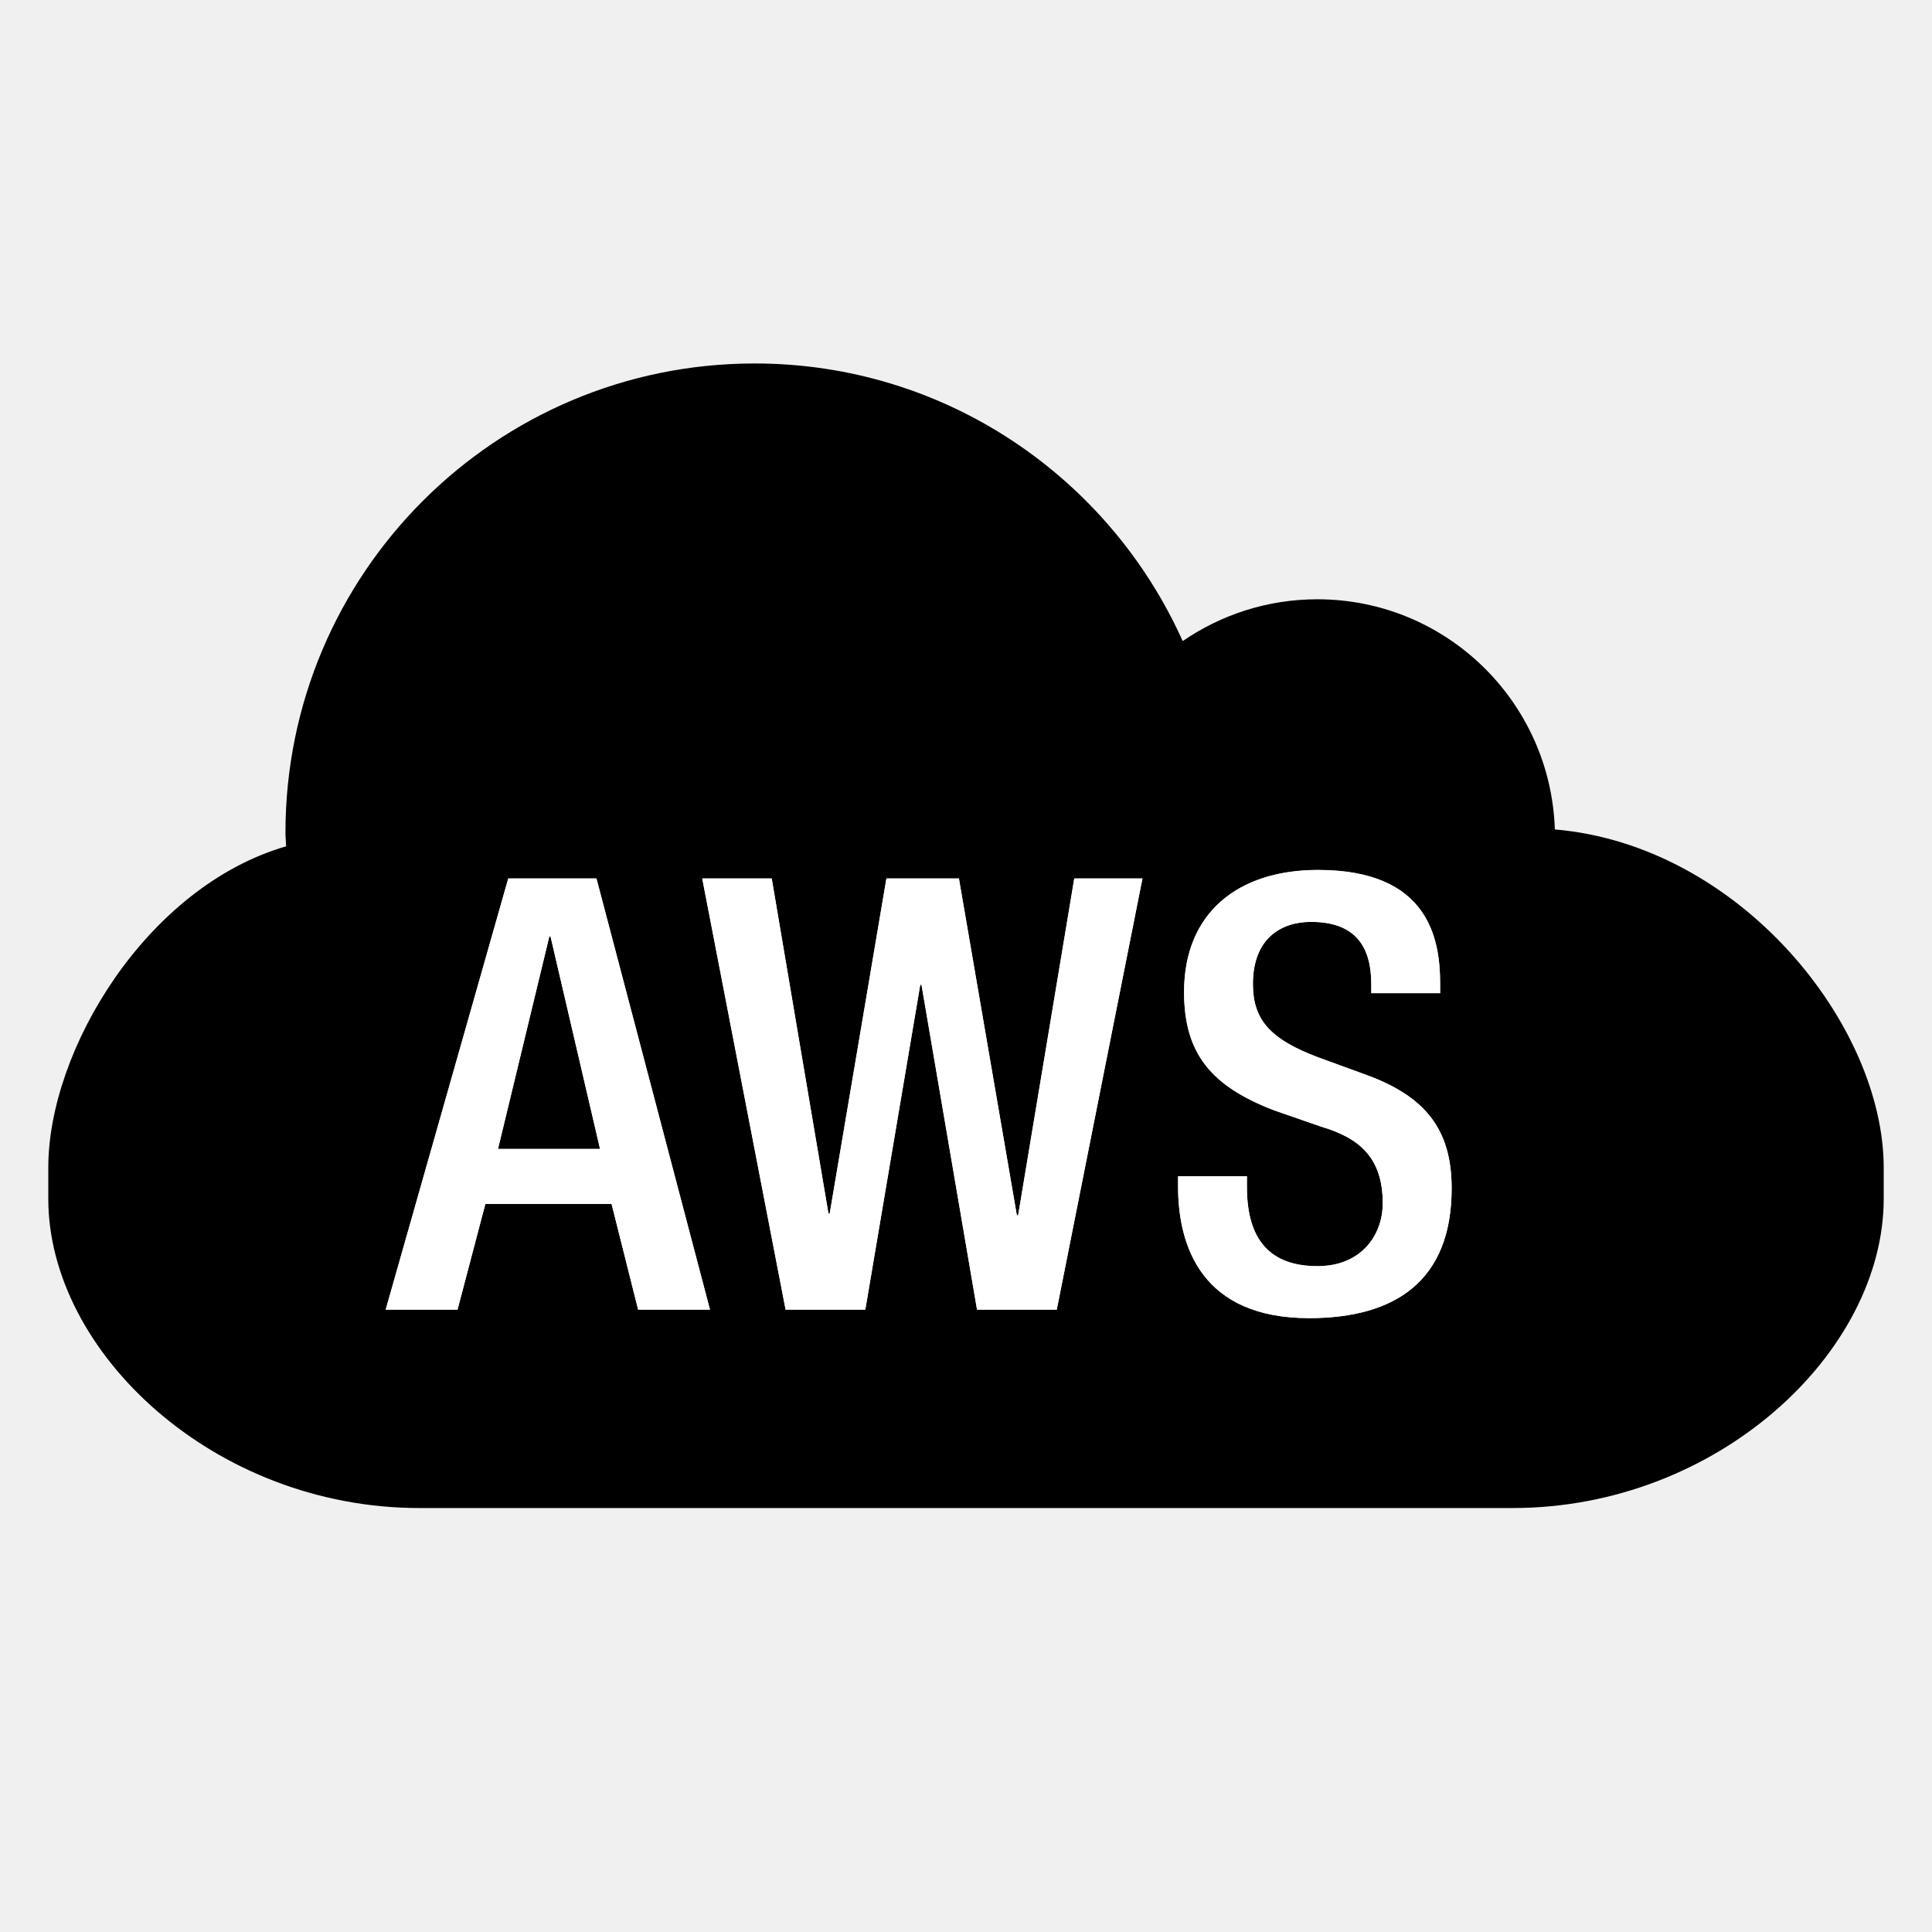
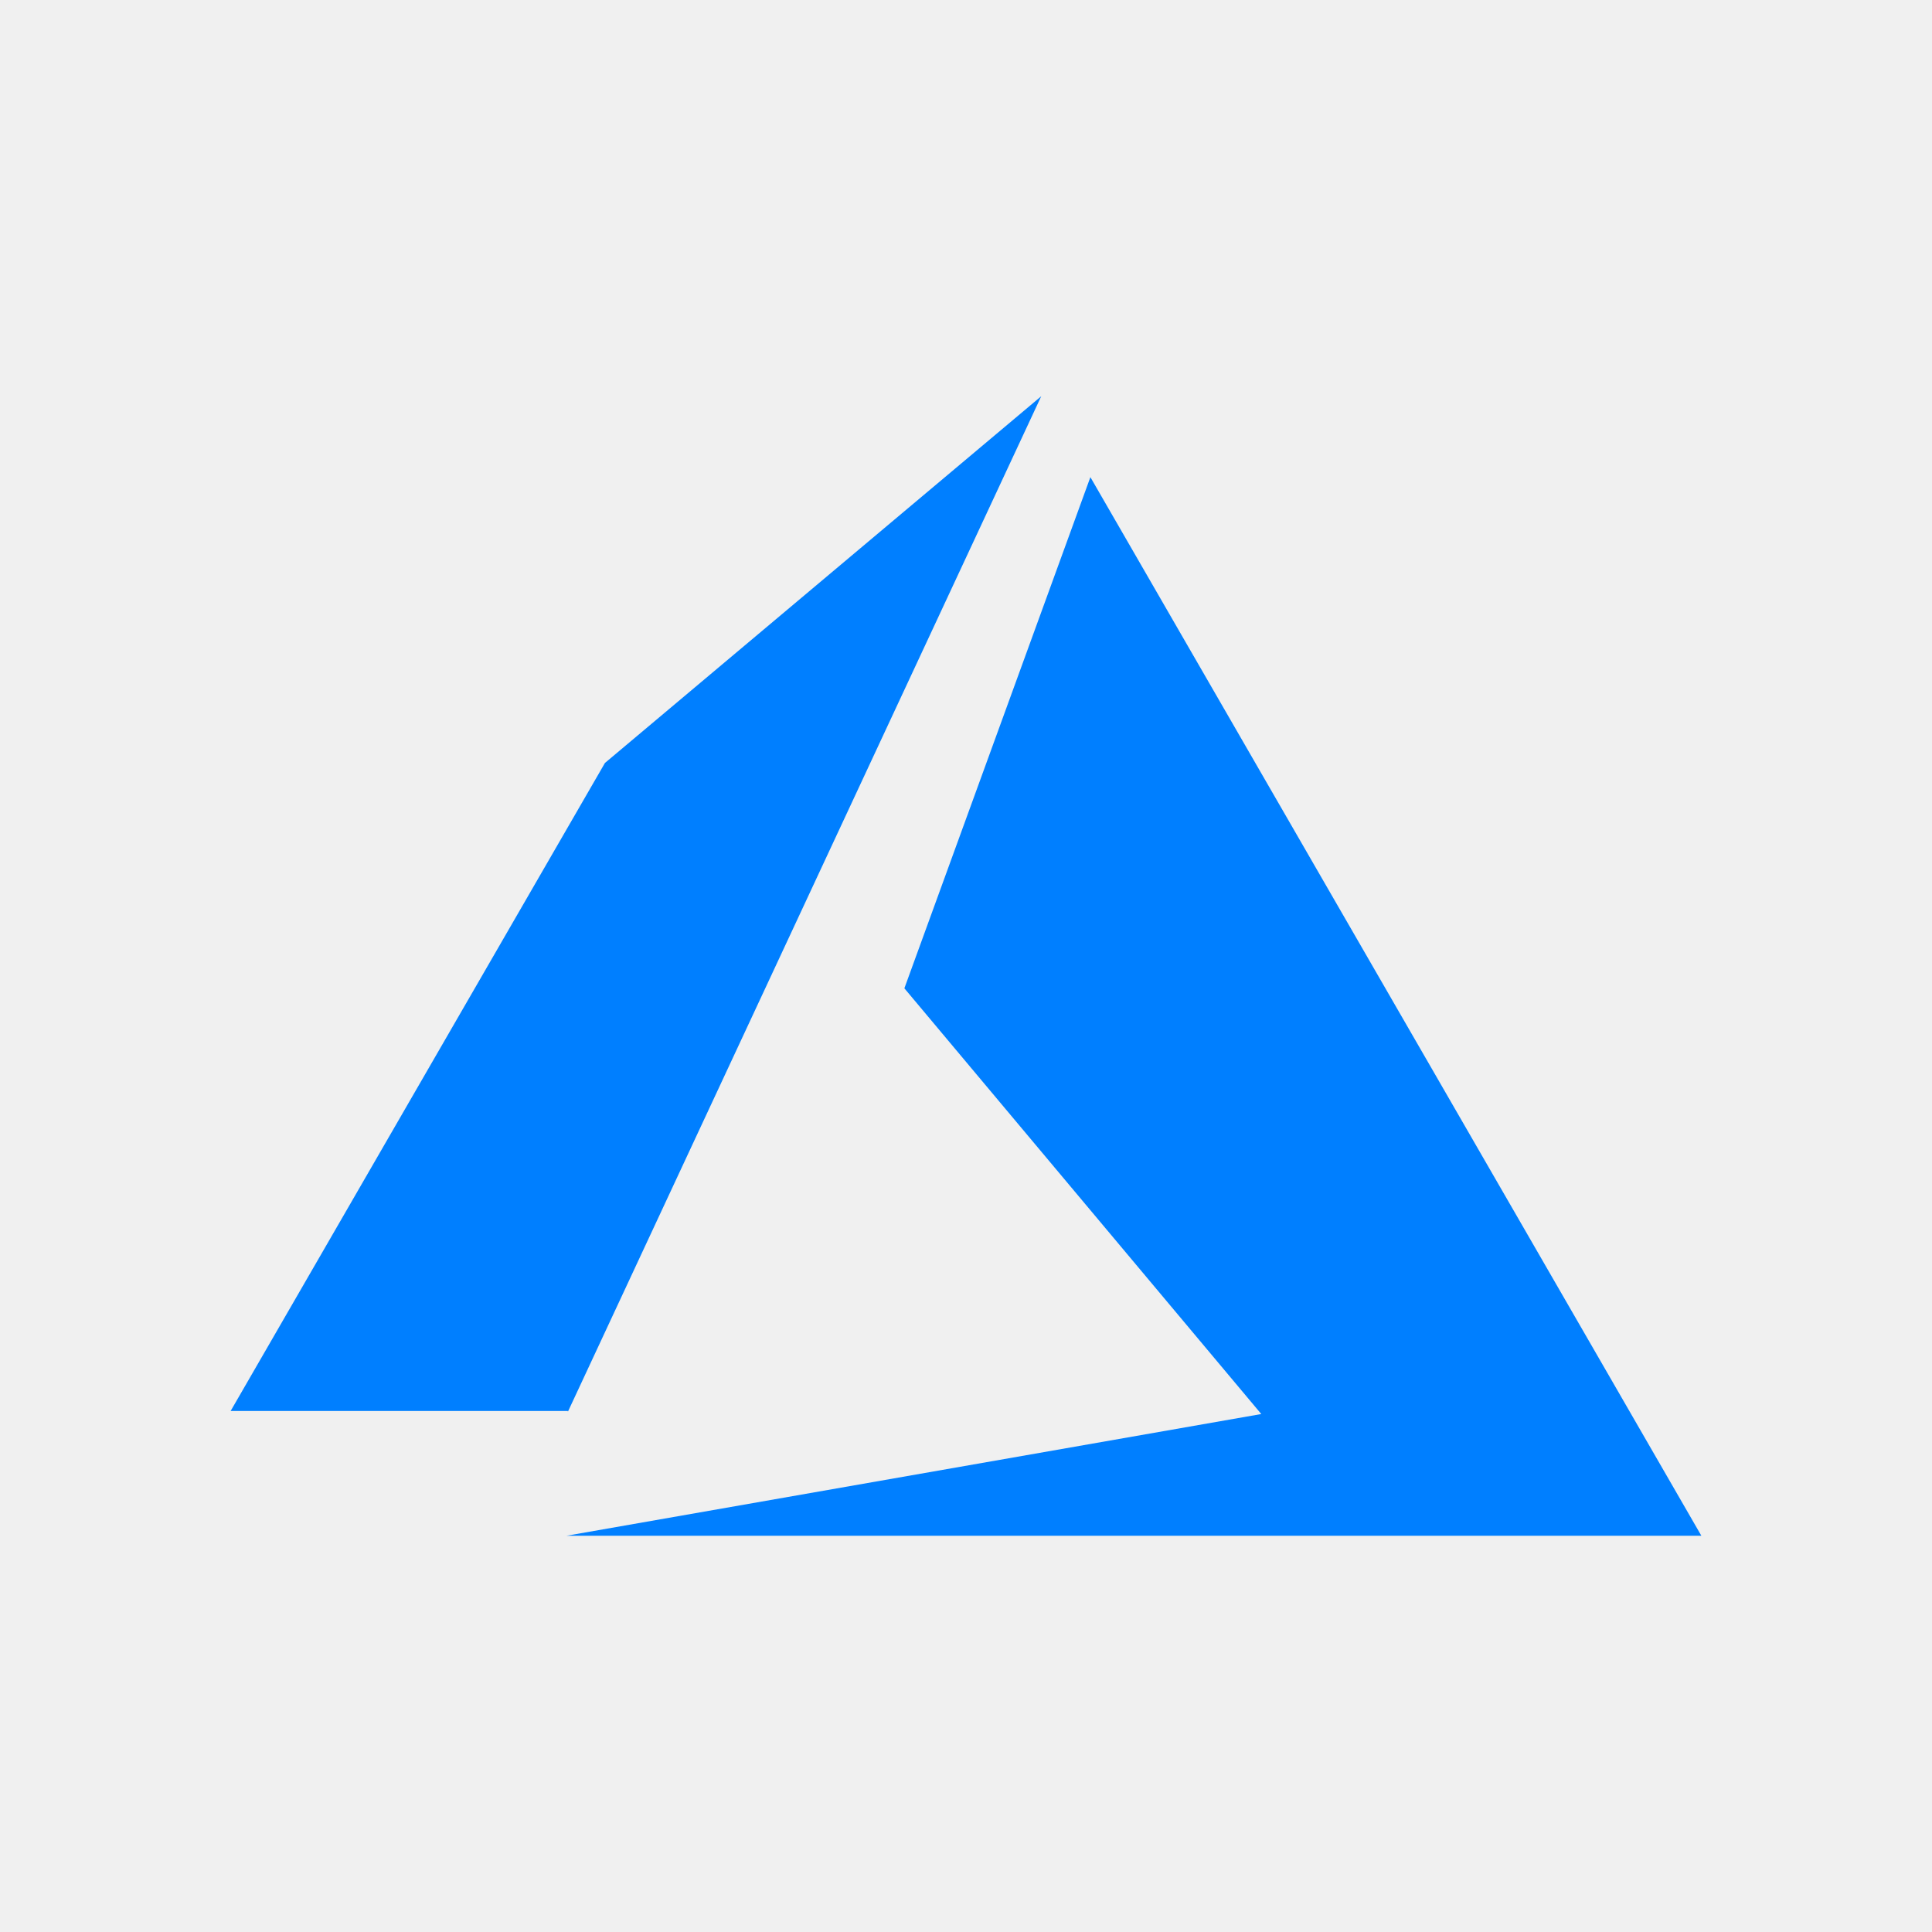
- <svg xmlns="http://www.w3.org/2000/svg" version="1.1" id="Layer_1" x="0px" y="0px" width="255.5px" height="255.5px" viewBox="0 -185.5 255.5 255.5" enable-background="new 0 -185.5 255.5 255.5" xml:space="preserve">
+ <svg xmlns="http://www.w3.org/2000/svg" version="1.1" id="Layer_1" x="0px" y="0px" viewBox="0 0 255.5 255.5" style="enable-background:new 0 0 255.5 255.5;" xml:space="preserve">
+   <style type="text/css">
+ 	.st0{fill:#007FFF;}
+ </style>
  <g>
-     <polygon points="72.651,-61.665 65.857,-33.554 79.361,-33.554 72.809,-61.665  " />
-     <path d="M6.385-31.071v4.091c0,20.337,21.982,40.913,49.085,40.913h144.561c27.103,0,49.083-20.583,49.083-40.913v-4.091   c0-18.907-19.029-42.651-43.491-44.739c-0.553-16.905-14.386-30.438-31.411-30.438c-6.61,0-12.74,2.051-17.805,5.53   c-9.705-21.625-31.368-36.715-56.611-36.715c-34.269,0-62.046,27.771-62.046,62.055c0,0.612,0.073,1.197,0.09,1.8   C19.457-68.254,6.385-46.728,6.385-31.071z M84.391-12.306l-3.512-13.978H64.187l-3.68,13.978h-9.502l16.212-57.022h11.658   l15.012,57.022H84.391z M139.754-12.306h-10.545l-7.346-42.964h-0.159l-7.268,42.964h-10.543L92.867-69.328h9.19l7.502,44.316   h0.165l7.501-44.316h9.59l7.66,44.557h0.169l7.425-44.557h9.022L139.754-12.306z M173.12-11.19   c-14.134,0-17.325-9.418-17.325-17.409v-1.362h9.107v1.44c0,6.946,3.035,10.455,9.34,10.455c5.753,0,8.62-4.073,8.62-8.313   c0-5.987-3.029-8.626-8.14-10.138l-6.233-2.16c-8.314-3.19-11.901-7.499-11.901-15.645c0-10.387,7.029-16.137,17.732-16.137   c14.612,0,16.125,9.105,16.125,15.009v1.284h-9.1v-1.2c0-5.195-2.316-8.23-7.984-8.23c-3.913,0-7.668,2.159-7.668,8.23   c0,4.872,2.472,7.343,8.549,9.659l6.144,2.244c8.068,2.867,11.583,7.27,11.583,15.092C191.98-16.217,184.626-11.19,173.12-11.19z" />
-     <path fill="#FFFFFF" d="M67.217-69.328L51.005-12.306h9.502l3.68-13.978h16.692l3.512,13.978h9.503L78.881-69.328H67.217z    M65.857-33.554l6.788-28.111h0.153l6.55,28.111H65.857z" />
-     <polygon fill="#FFFFFF" points="134.645,-24.771 134.476,-24.771 126.81,-69.328 117.226,-69.328 109.725,-25.012 109.56,-25.012    102.058,-69.328 92.867,-69.328 103.894,-12.306 114.437,-12.306 121.698,-55.27 121.863,-55.27 129.209,-12.306 139.754,-12.306    151.081,-69.328 142.069,-69.328  " />
-     <path fill="#FFFFFF" d="M180.391-43.452l-6.143-2.238c-6.07-2.322-8.555-4.787-8.555-9.659c0-6.063,3.755-8.23,7.668-8.23   c5.674,0,7.989,3.03,7.989,8.23v1.194h9.106v-1.283c0-5.903-1.524-15.003-16.137-15.003c-10.703,0-17.728,5.75-17.728,16.137   c0,8.146,3.589,12.454,11.896,15.646l6.239,2.165c5.111,1.511,8.14,4.151,8.14,10.132c0,4.234-2.873,8.32-8.62,8.32   c-6.311,0-9.346-3.515-9.346-10.461v-1.44h-9.102v1.356c0,7.996,3.198,17.409,17.332,17.409c11.493,0,18.848-5.021,18.848-17.169   C191.98-36.182,188.454-40.585,180.391-43.452z" />
+     <polygon class="st0" points="74.9,203.1 225,203.1 144.2,63.1 119.6,130.7 166.8,187  " />
+     <polygon class="st0" points="137.7,52.4 80,100.9 30.5,186.6 75.1,186.6 75.1,186.7  " />
  </g>
</svg>
